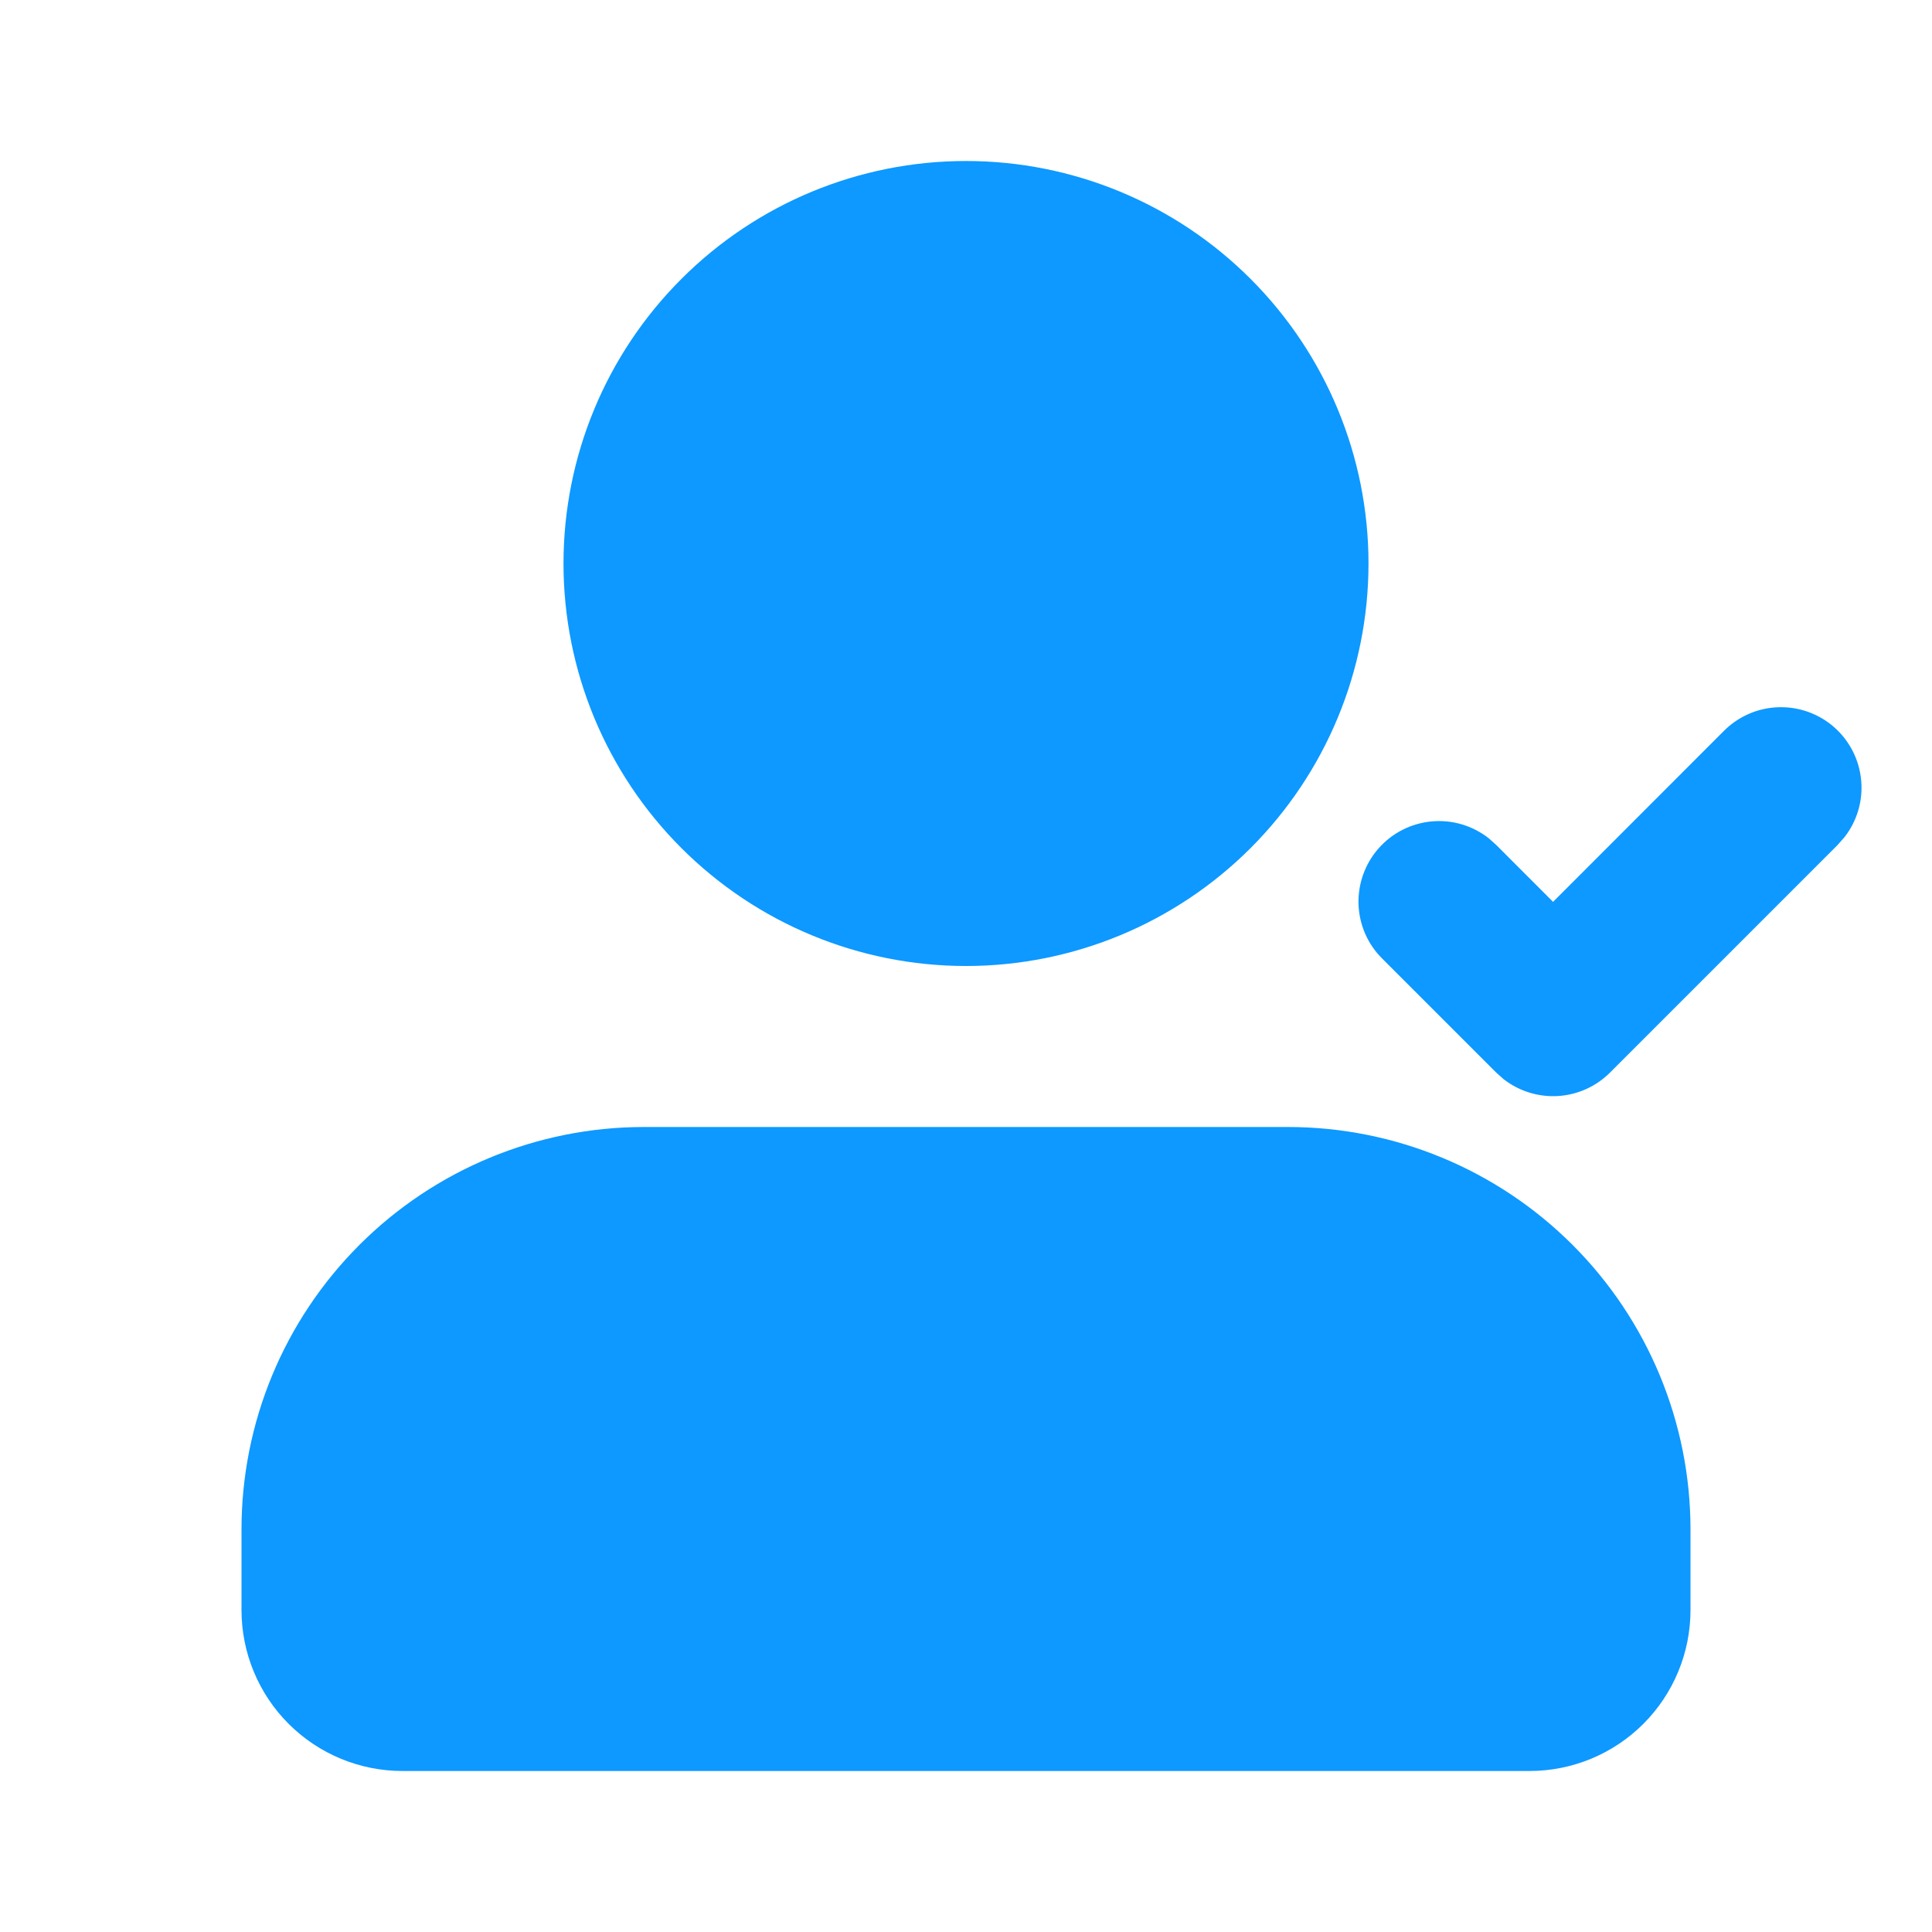
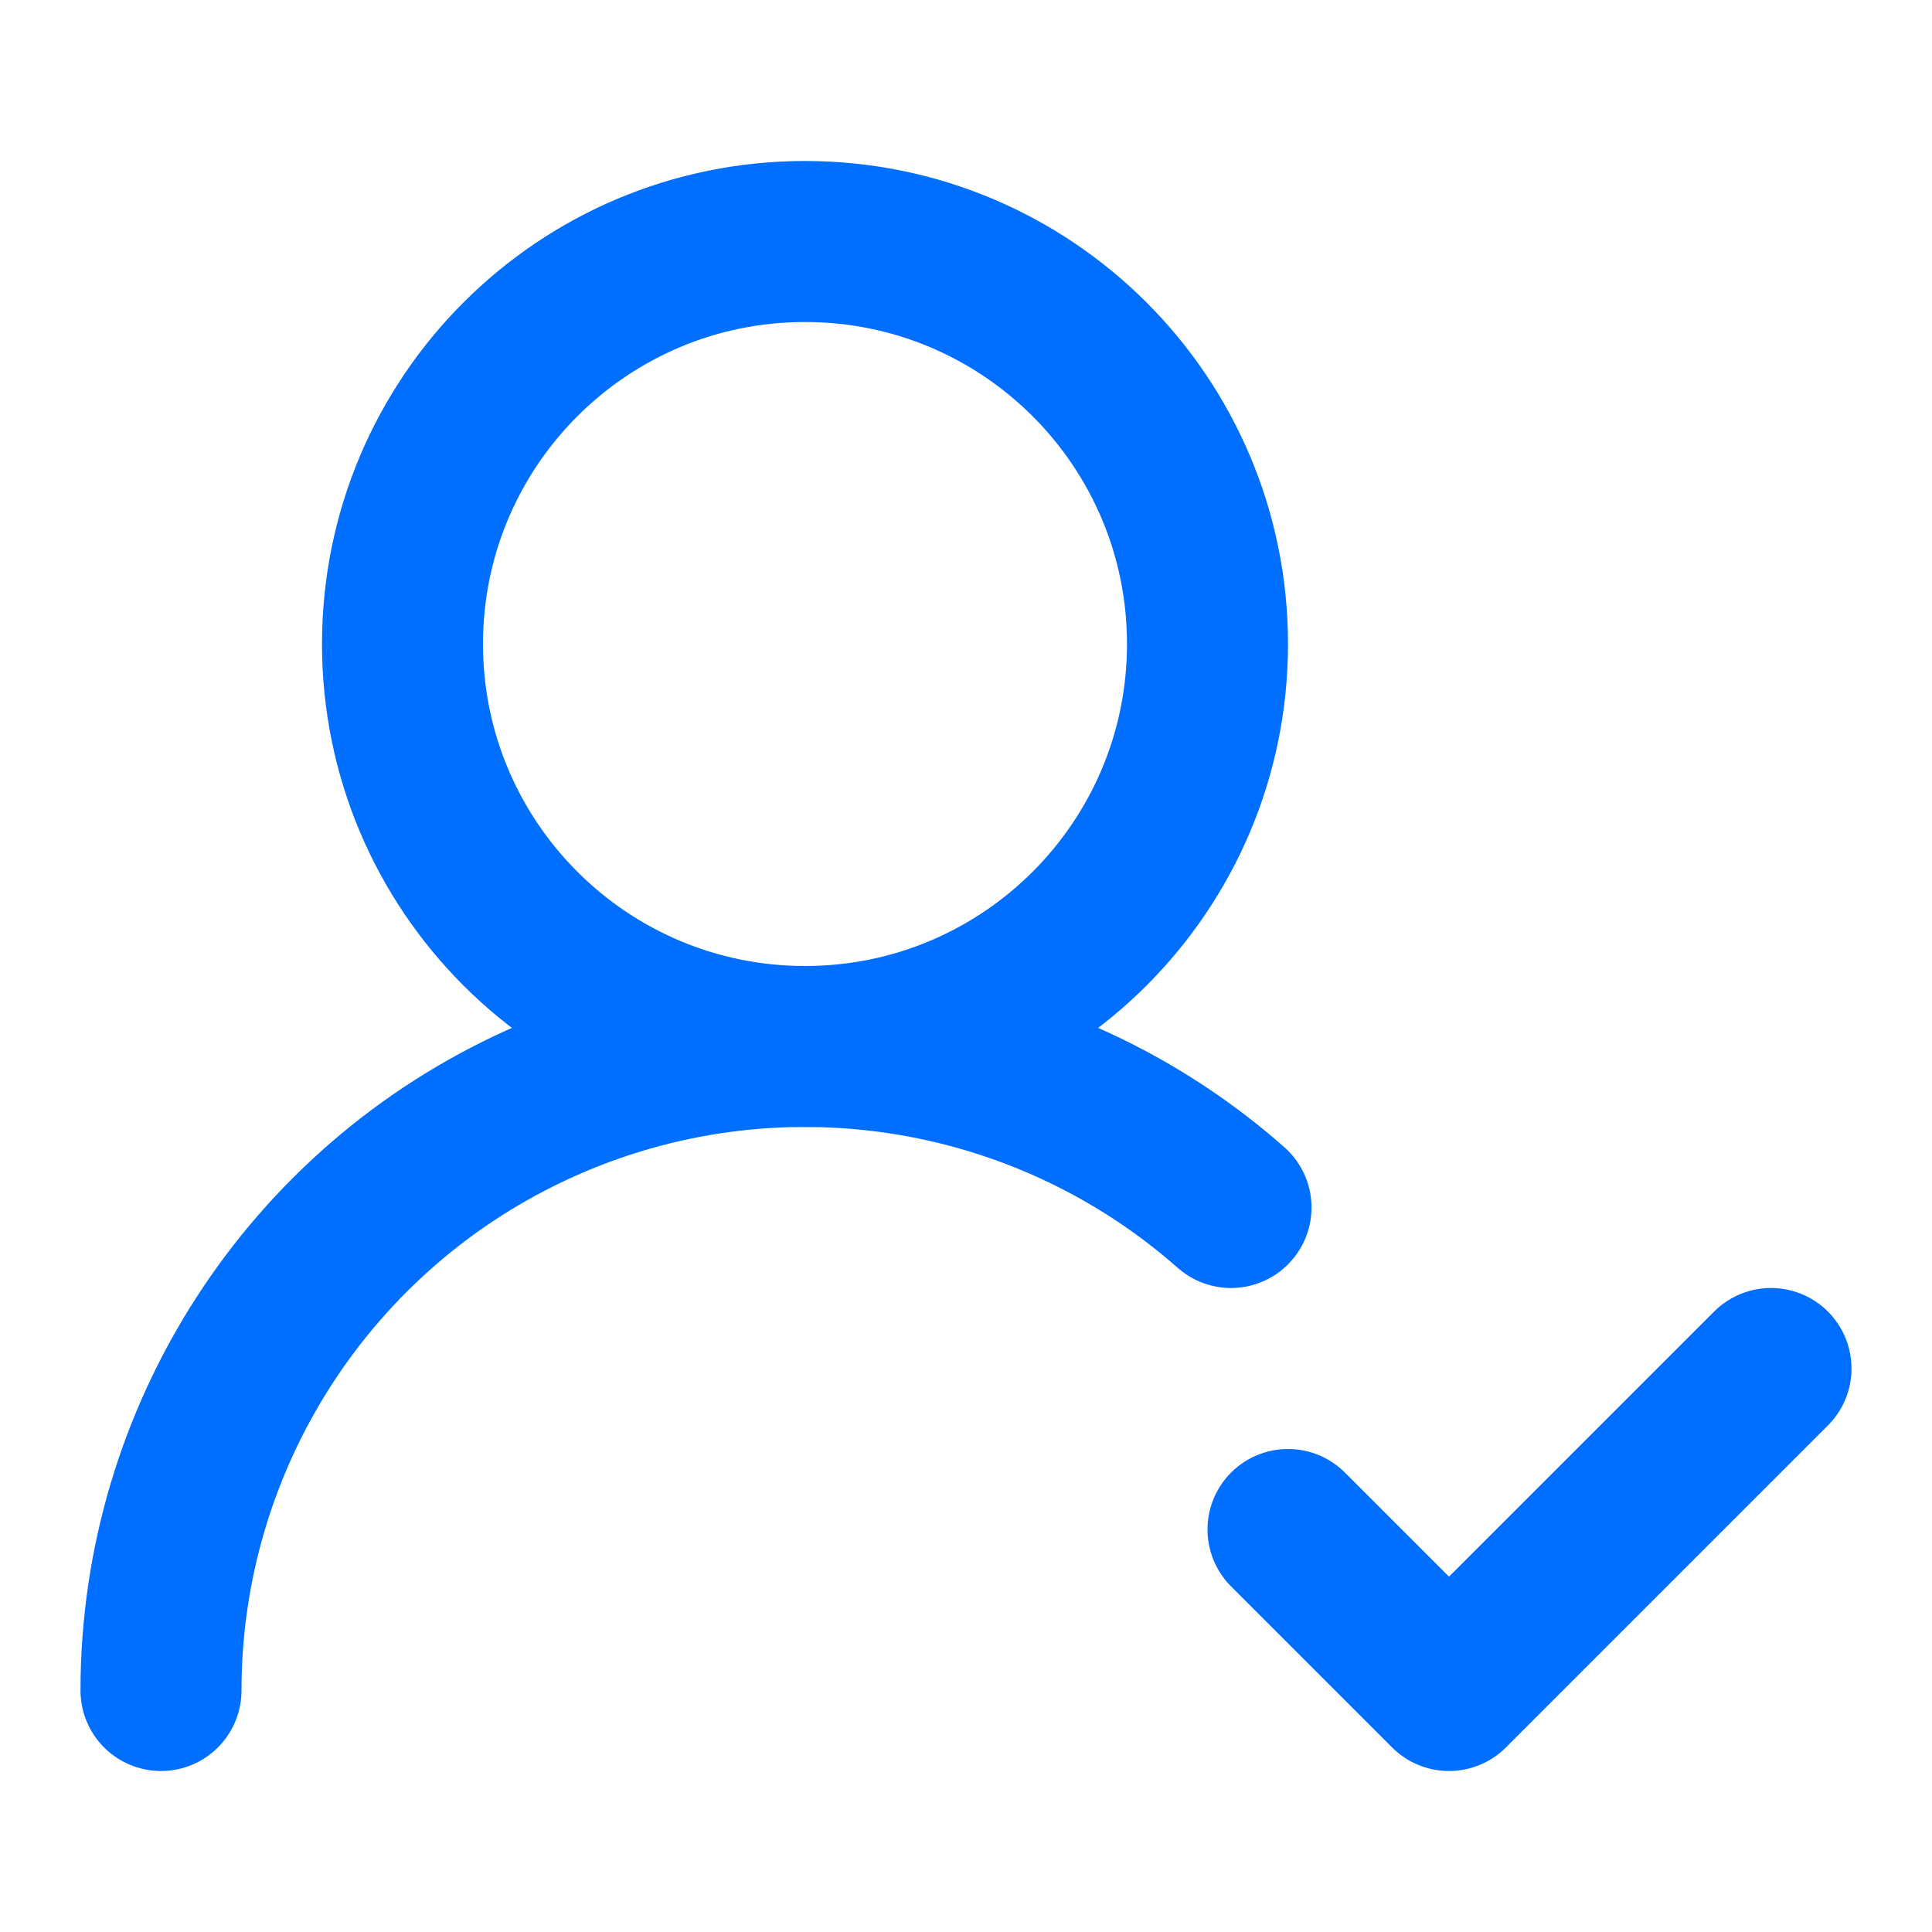
- <svg xmlns="http://www.w3.org/2000/svg" width="30" height="30" viewBox="0 0 30 30" fill="none">
-   <path d="M20 17.5C21.658 17.5 23.247 18.159 24.419 19.331C25.591 20.503 26.25 22.092 26.25 23.75V25C26.25 25.663 25.987 26.299 25.518 26.768C25.049 27.237 24.413 27.5 23.75 27.5H6.25C5.587 27.5 4.951 27.237 4.482 26.768C4.013 26.299 3.75 25.663 3.75 25V23.75C3.75 22.092 4.408 20.503 5.581 19.331C6.753 18.159 8.342 17.5 10 17.5H20ZM26.767 11.351C26.992 11.125 27.294 10.992 27.613 10.982C27.932 10.971 28.243 11.082 28.482 11.293C28.721 11.504 28.871 11.798 28.9 12.116C28.93 12.433 28.837 12.75 28.64 13.001L28.535 13.12L25 16.655C24.785 16.87 24.498 17 24.195 17.019C23.891 17.038 23.59 16.945 23.35 16.759L23.233 16.655L21.465 14.887C21.238 14.663 21.106 14.361 21.095 14.042C21.085 13.723 21.196 13.412 21.407 13.173C21.618 12.934 21.912 12.784 22.23 12.755C22.547 12.725 22.864 12.819 23.115 13.015L23.233 13.12L24.116 14.004L26.767 11.351ZM15 2.5C16.658 2.5 18.247 3.158 19.419 4.331C20.591 5.503 21.25 7.092 21.25 8.75C21.25 10.408 20.591 11.997 19.419 13.169C18.247 14.341 16.658 15 15 15C13.342 15 11.753 14.341 10.581 13.169C9.408 11.997 8.75 10.408 8.75 8.75C8.75 7.092 9.408 5.503 10.581 4.331C11.753 3.158 13.342 2.5 15 2.5Z" fill="#0D99FF" />
+ <svg xmlns="http://www.w3.org/2000/svg" width="32" height="32" viewBox="0 0 24 24" fill="none" stroke="#006eff" stroke-width="2" stroke-linecap="round" stroke-linejoin="round" class="lucide lucide-user-round-check-icon lucide-user-round-check">
+   <path d="M2 21a8 8 0 0 1 13.292-6" />
+   <circle cx="10" cy="8" r="5" />
+   <path d="m16 19 2 2 4-4" />
</svg>
